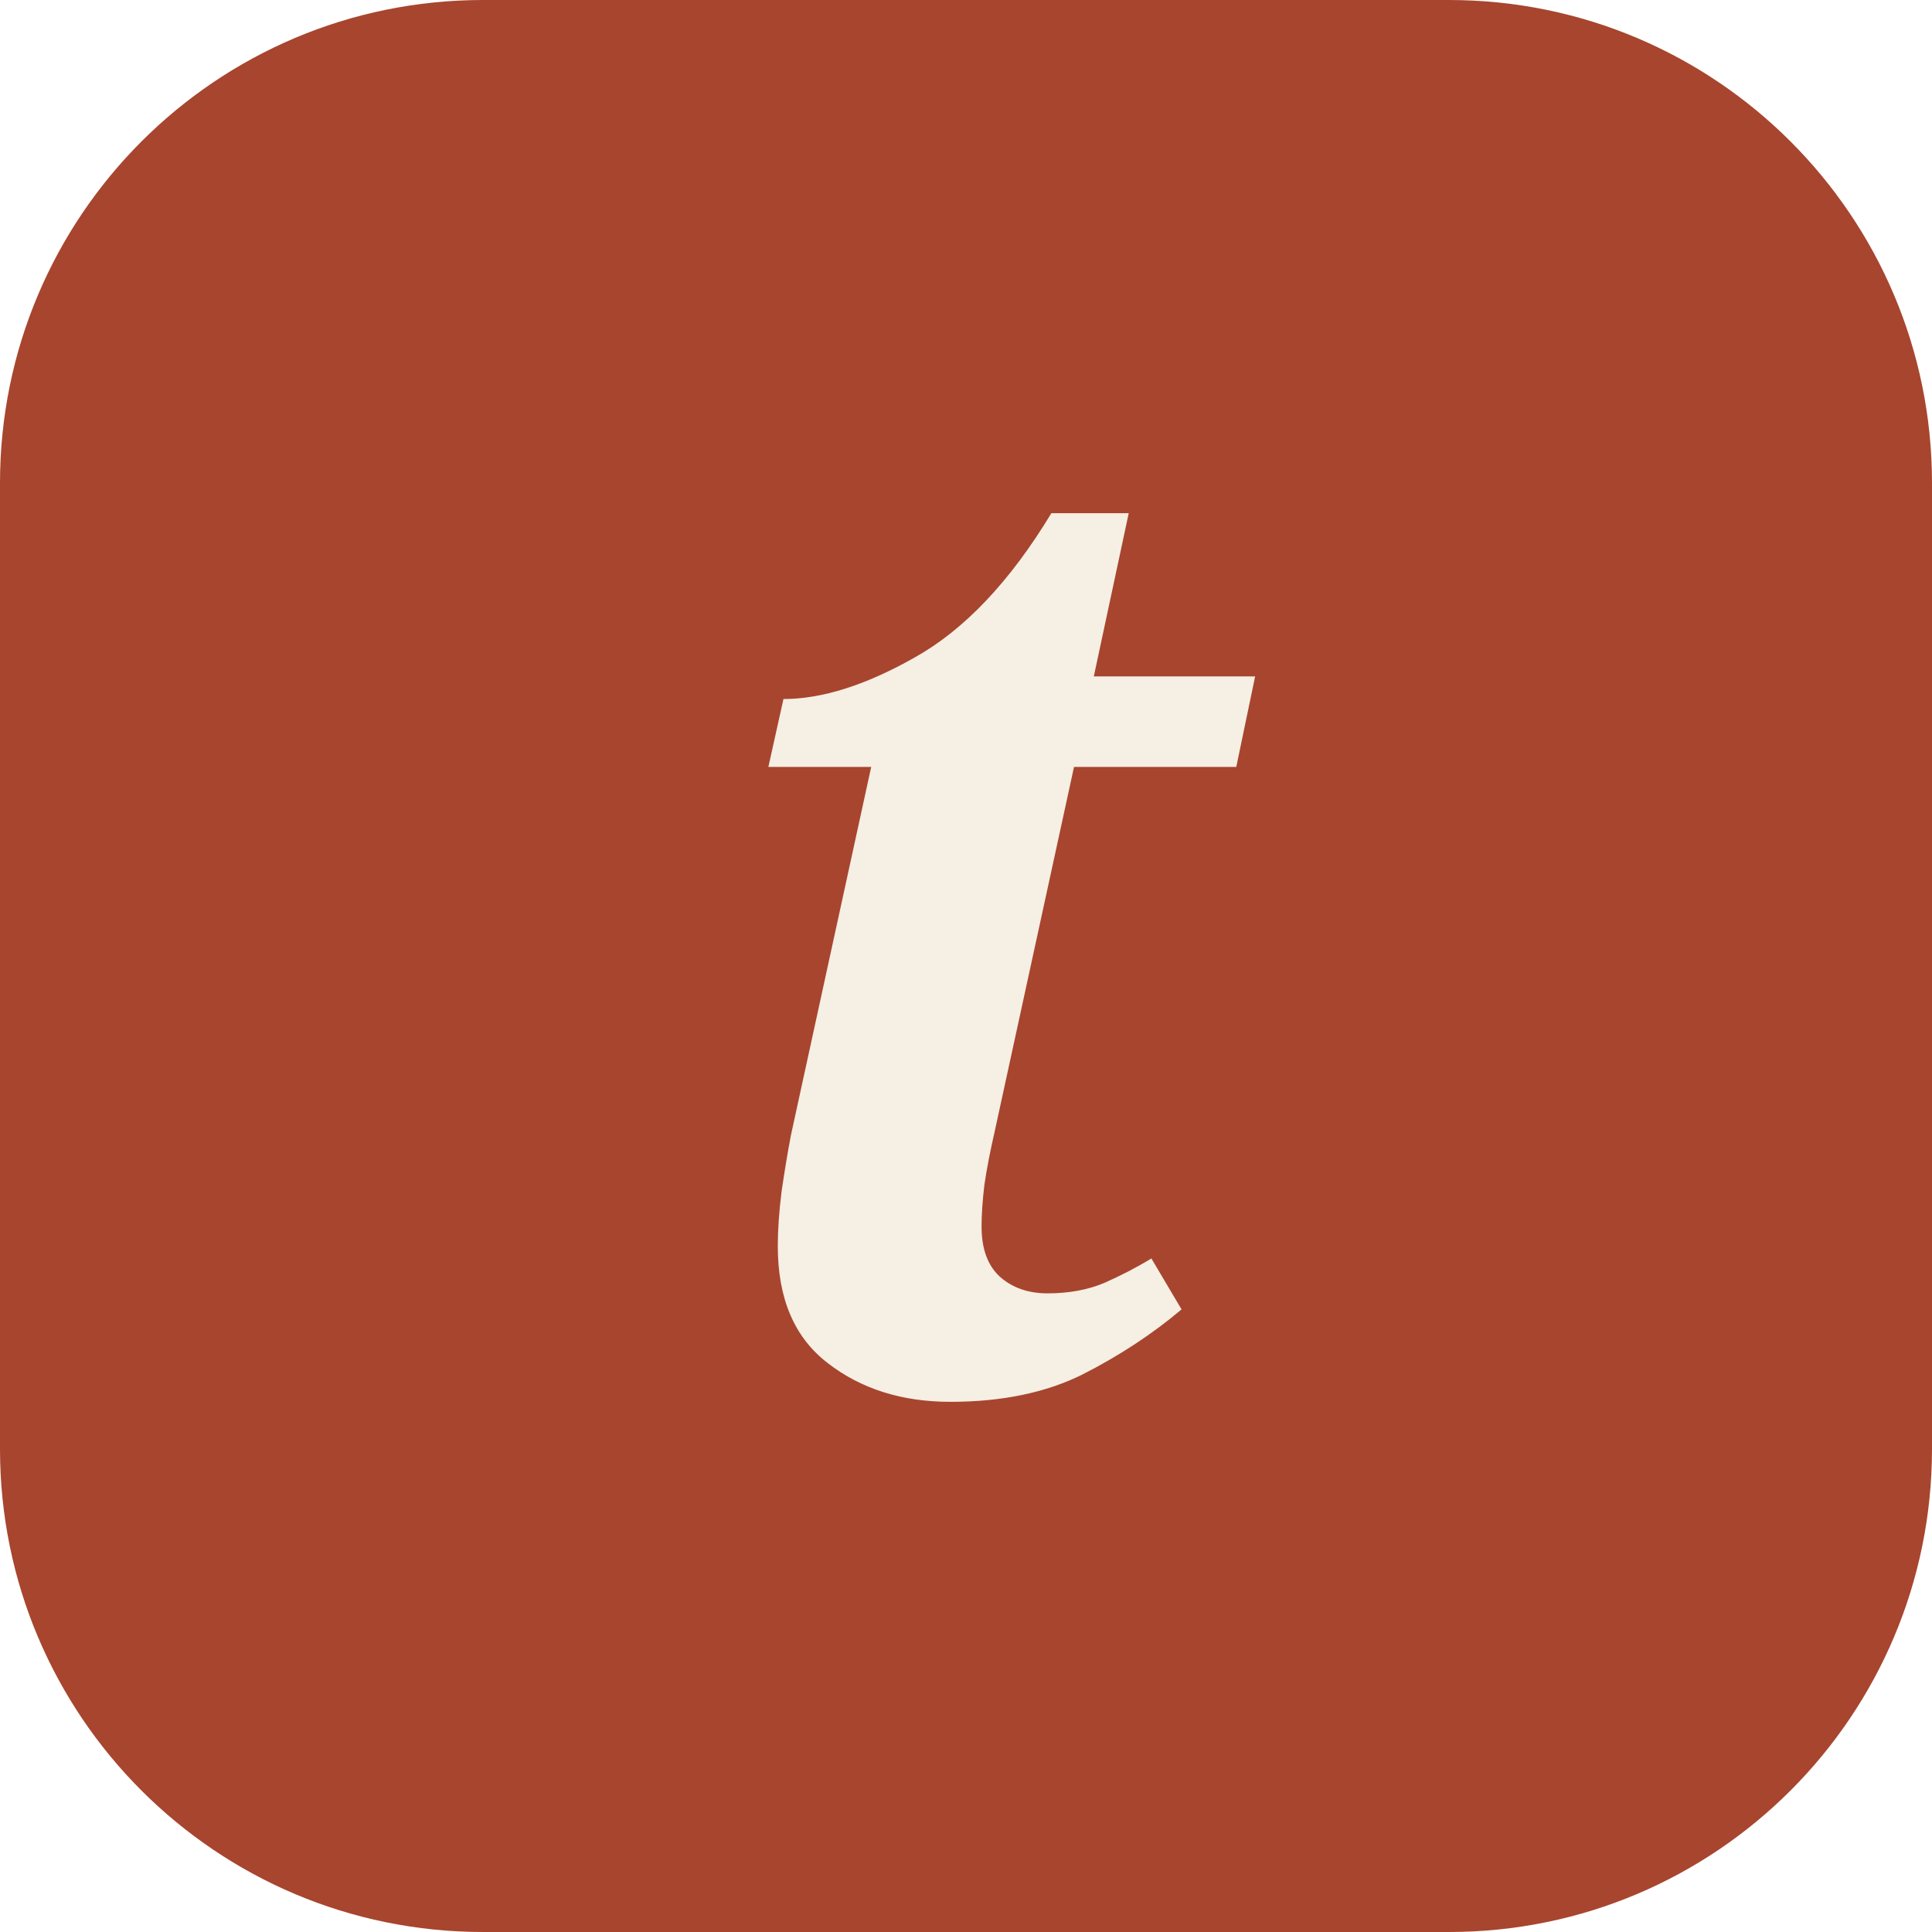
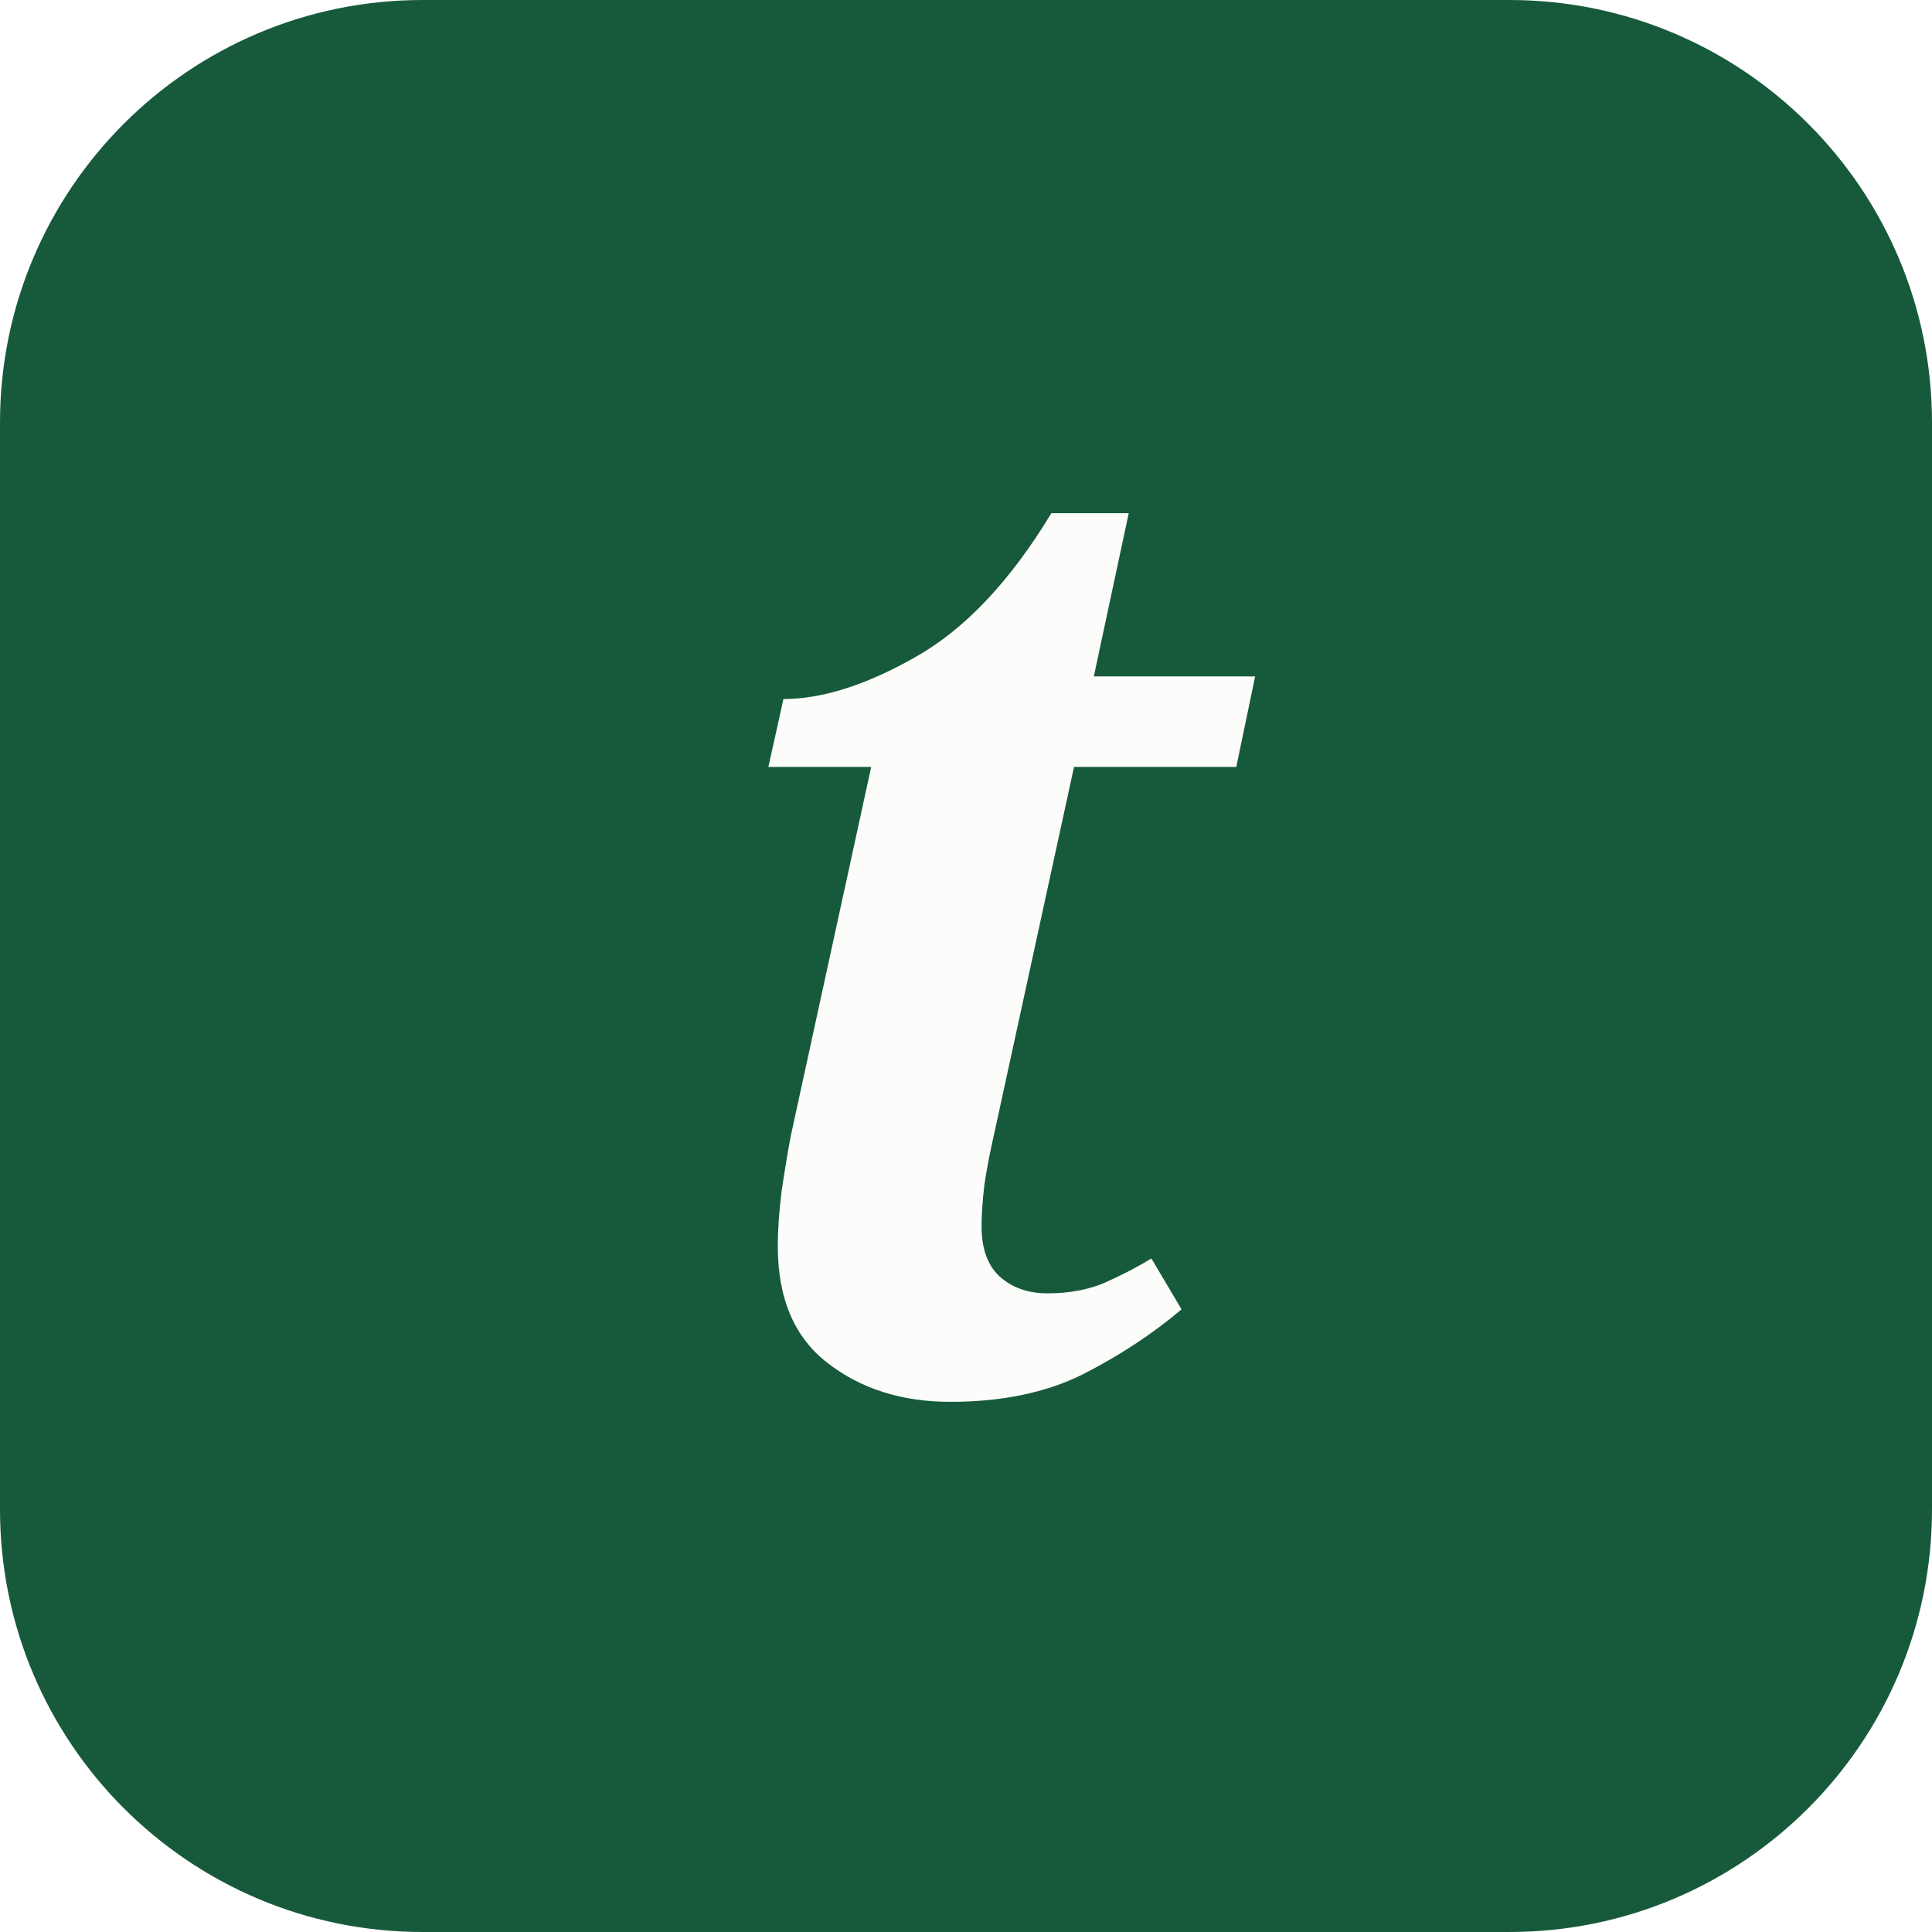
<svg xmlns="http://www.w3.org/2000/svg" viewBox="0 0 32 32">
-   <rect width="32" height="32" rx="8" fill="#A8452E" />
-   <text x="16" y="23" font-family="Georgia, serif" font-size="22" font-weight="700" text-anchor="middle" fill="#F5EFE4" font-style="italic">t</text>
+   <rect width="32" height="32" rx="7" fill="#175A3B" />
+   <text x="16" y="23" font-family="Georgia, serif" font-size="22" font-weight="700" text-anchor="middle" fill="#FCFCFA" font-style="italic">t</text>
</svg>
